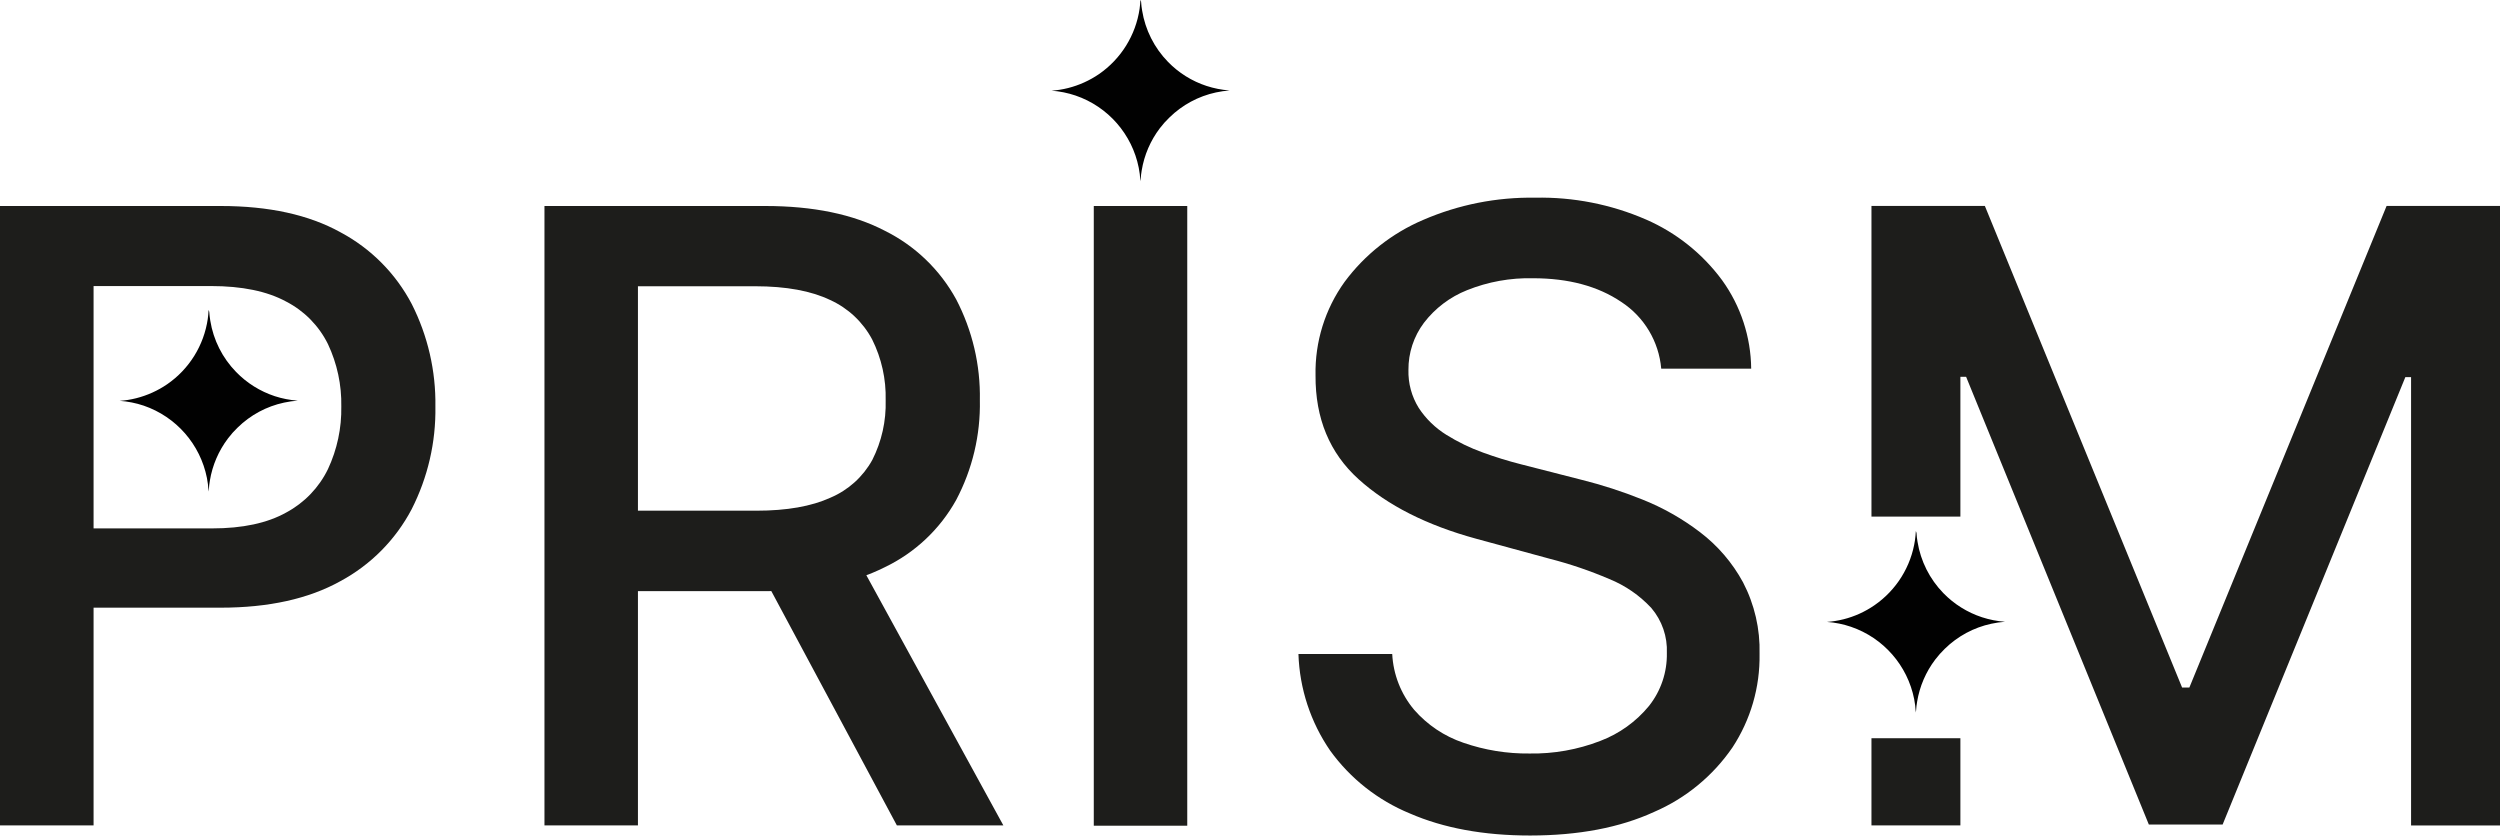
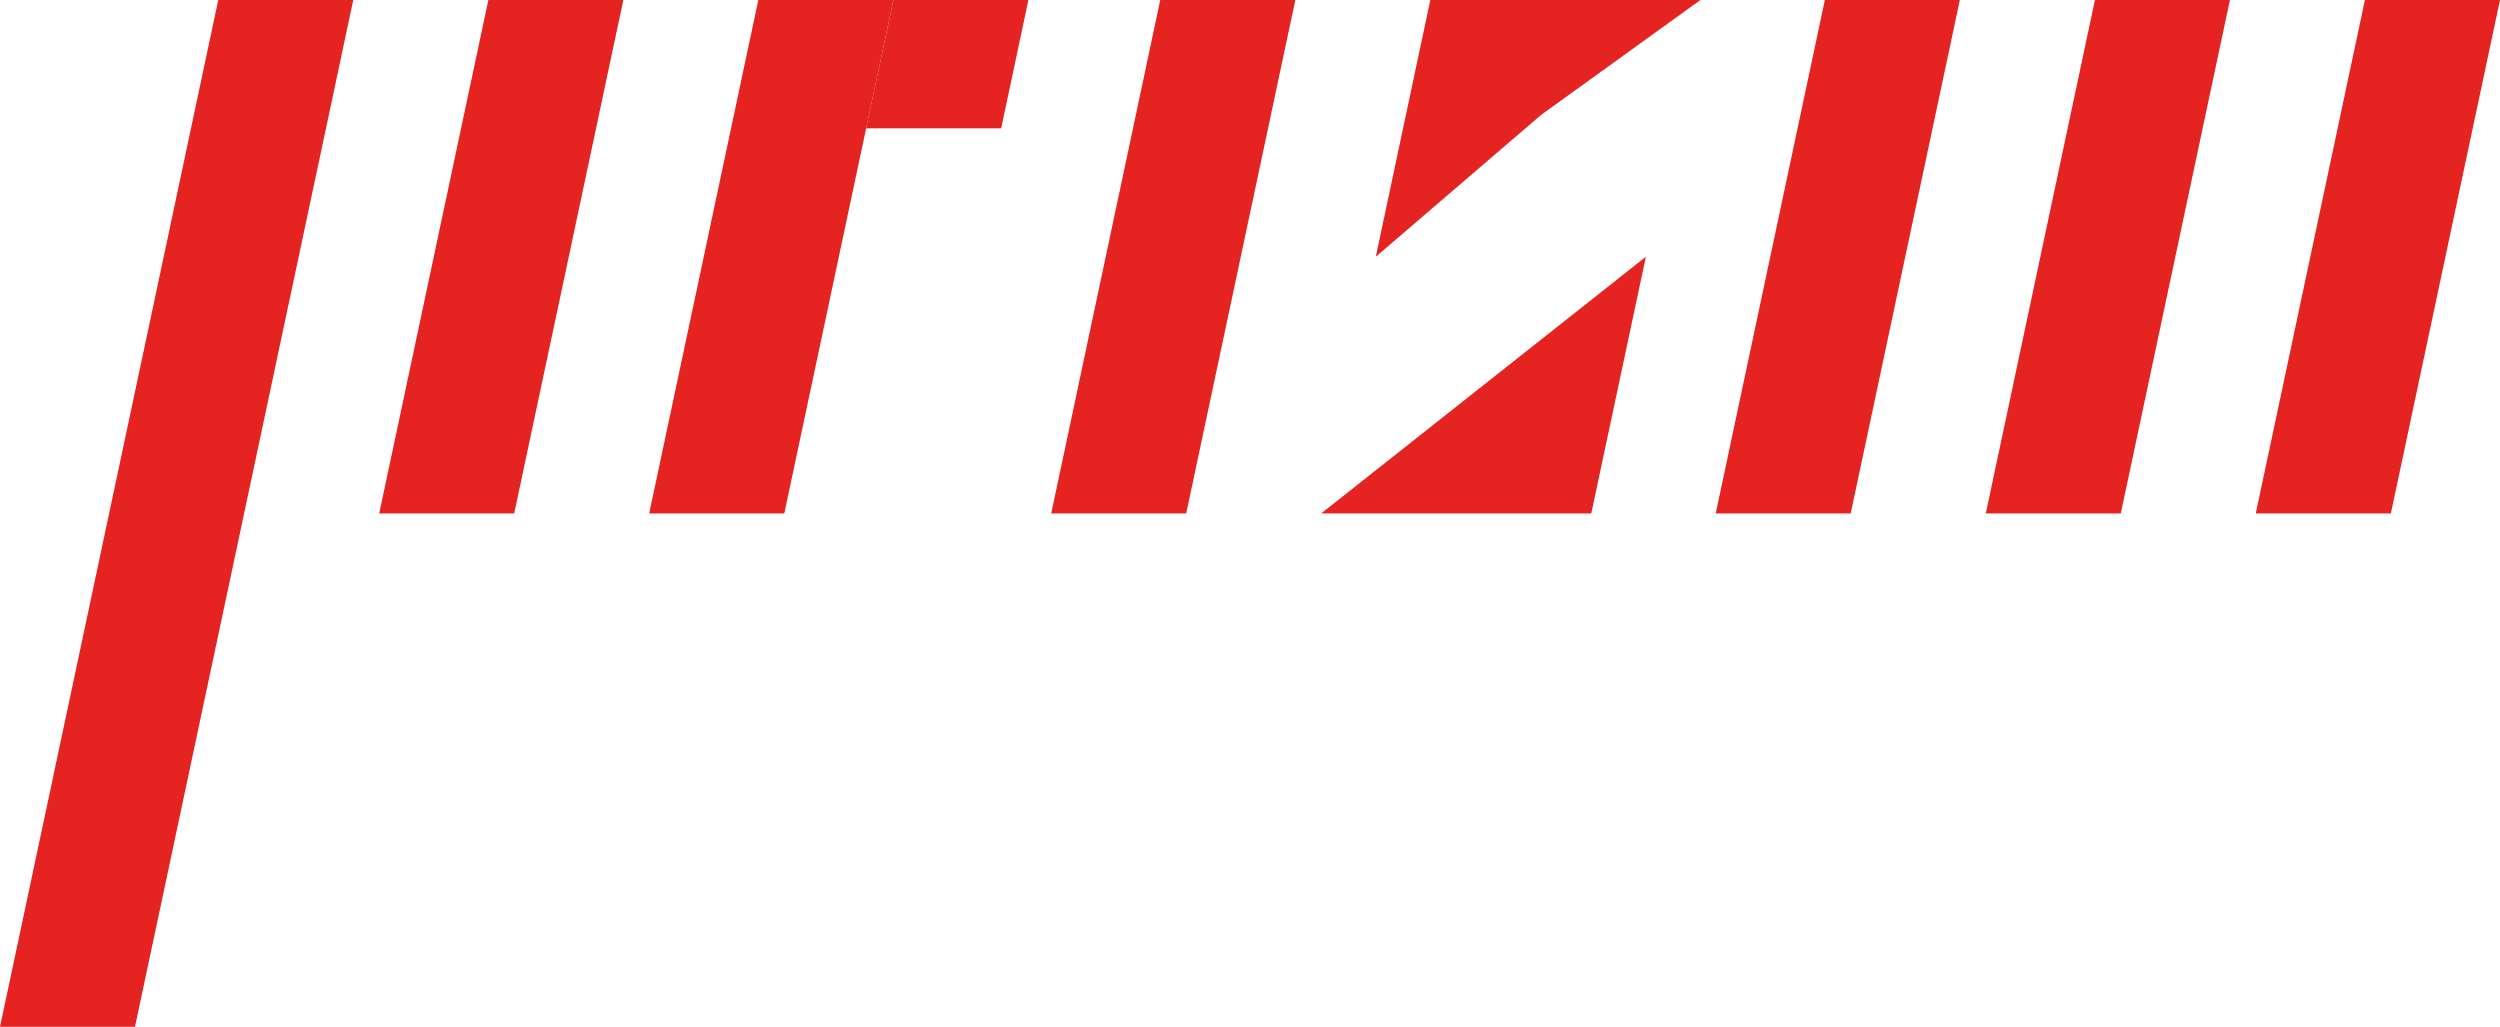
- <svg xmlns="http://www.w3.org/2000/svg" id="Слой_1" data-name="Слой 1" viewBox="0 0 484.1 161.83">
+ <svg xmlns="http://www.w3.org/2000/svg" id="Слой_1" data-name="Слой 1" viewBox="0 0 230.21 94.55">
  <defs>
-     <style>.cls-1{fill:#1d1d1b;}.cls-2{fill:#010101;}</style>
+     <style>.cls-1{fill:#e52421;}.cls-2{fill:none;stroke:#e52421;stroke-miterlimit:10;}</style>
  </defs>
-   <path class="cls-1" d="M-747.74,303.94V184H-705q14,0,23.19,5.09A33.25,33.25,0,0,1-668,203a42.54,42.54,0,0,1,4.57,19.83,42.32,42.32,0,0,1-4.6,19.89,33.56,33.56,0,0,1-13.82,13.94q-9.23,5.12-23.17,5.12h-29.4V246.43h27.76q8.85,0,14.35-3.08a18.89,18.89,0,0,0,8.08-8.41,27.45,27.45,0,0,0,2.58-12.12,27.14,27.14,0,0,0-2.58-12.07,18.46,18.46,0,0,0-8.11-8.25q-5.53-3-14.55-3h-22.73V303.94Z" transform="translate(747.74 -144.11)" />
-   <path class="cls-1" d="M-642.31,303.94V184h42.76q13.93,0,23.16,4.8a31.93,31.93,0,0,1,13.8,13.27A40.53,40.53,0,0,1-558,221.59a39.56,39.56,0,0,1-4.6,19.36,31.3,31.3,0,0,1-13.82,13q-9.22,4.64-23.17,4.63H-632V243h30.75q8.79,0,14.32-2.52a16.69,16.69,0,0,0,8.11-7.32,24.08,24.08,0,0,0,2.58-11.54,25,25,0,0,0-2.61-11.77,17.33,17.33,0,0,0-8.14-7.65q-5.53-2.65-14.49-2.66h-22.73V303.94Zm59.22-54.12,29.64,54.12h-20.62l-29-54.12Z" transform="translate(747.74 -144.11)" />
-   <path class="cls-1" d="M-517.84,184v120h-18.1V184Z" transform="translate(747.74 -144.11)" />
-   <path class="cls-1" d="M-426.06,215.5a17.19,17.19,0,0,0-7.73-12.92q-6.79-4.59-17.1-4.59a32.25,32.25,0,0,0-12.77,2.31,19.71,19.71,0,0,0-8.35,6.32,15,15,0,0,0-3,9.11,13.29,13.29,0,0,0,2,7.38,17.28,17.28,0,0,0,5.33,5.19,36.91,36.91,0,0,0,7.12,3.45,76.31,76.31,0,0,0,7.32,2.26l11.72,3a90.14,90.14,0,0,1,11.77,3.81,47.17,47.17,0,0,1,11.19,6.33,30.47,30.47,0,0,1,8.34,9.72,28.36,28.36,0,0,1,3.2,13.88,32,32,0,0,1-5.25,18.1,35.38,35.38,0,0,1-15.17,12.48q-9.93,4.56-24,4.57-13.47,0-23.31-4.28a35.83,35.83,0,0,1-15.41-12.15,35,35,0,0,1-6.15-18.72h18.16a18.23,18.23,0,0,0,4.25,10.81,22.08,22.08,0,0,0,9.54,6.38,37.77,37.77,0,0,0,12.8,2.08,36.23,36.23,0,0,0,13.68-2.43,22.57,22.57,0,0,0,9.46-6.79,16,16,0,0,0,3.45-10.22,12.64,12.64,0,0,0-3-8.73,22.81,22.81,0,0,0-8.15-5.62,79.59,79.59,0,0,0-11.56-3.93l-14.18-3.86q-14.4-3.93-22.81-11.54T-493,216.79a29.94,29.94,0,0,1,5.63-18.1,37,37,0,0,1,15.22-12,52.48,52.48,0,0,1,21.68-4.3A51.22,51.22,0,0,1-429,186.62a36.33,36.33,0,0,1,14.73,11.75,29.77,29.77,0,0,1,5.63,17.13Z" transform="translate(747.74 -144.11)" />
-   <rect class="cls-1" x="362.39" y="142.95" width="17.22" height="16.88" />
-   <polygon class="cls-1" points="462.14 39.88 423.95 133.13 422.54 133.13 384.35 39.88 362.39 39.88 362.39 100.03 379.61 100.03 379.61 72.97 380.72 72.97 416.1 159.66 430.39 159.66 465.77 73.03 466.88 73.03 466.88 159.84 484.1 159.84 484.1 39.88 462.14 39.88" />
-   <path class="cls-2" d="M-376.77,247.15c0,.24-.08,1-.15,1.54a18.61,18.61,0,0,1-7.85,12.62,18.5,18.5,0,0,1-6,2.72,18.89,18.89,0,0,1-3.2.51,1.5,1.5,0,0,0-.35,0,1.5,1.5,0,0,0,.35,0,18.3,18.3,0,0,1,4.65.94,18.62,18.62,0,0,1,12.24,14,17.27,17.27,0,0,1,.3,2.42c0,.31,0,.18.07-.2a14.34,14.34,0,0,1,.2-1.71,18.43,18.43,0,0,1,3.52-8.18,18.76,18.76,0,0,1,1.85-2.08,18.4,18.4,0,0,1,9-4.84,18.38,18.38,0,0,1,2.65-.38,1.61,1.61,0,0,0,.35,0,1.61,1.61,0,0,0-.35,0,18.91,18.91,0,0,1-4.47-.88,18.48,18.48,0,0,1-7.47-4.67,18.48,18.48,0,0,1-5-9.93,14.48,14.48,0,0,1-.2-1.72C-376.72,247-376.77,246.83-376.77,247.15Z" transform="translate(747.74 -144.11)" />
-   <path class="cls-2" d="M-526.92,144.28c0,.24-.08,1-.15,1.54a18.65,18.65,0,0,1-7.85,12.63,18.69,18.69,0,0,1-6,2.71,17.9,17.9,0,0,1-3.21.51,1.46,1.46,0,0,0-.34,0,1.5,1.5,0,0,0,.35,0,18.83,18.83,0,0,1,4.65.94,18.62,18.62,0,0,1,12.24,14,17,17,0,0,1,.3,2.41c0,.32,0,.18.07-.19a14.48,14.48,0,0,1,.2-1.72,18.43,18.43,0,0,1,3.52-8.18,17.82,17.82,0,0,1,1.85-2.07,18.42,18.42,0,0,1,9-4.85,18.38,18.38,0,0,1,2.65-.38,1.61,1.61,0,0,0,.35,0,1.61,1.61,0,0,0-.35,0,18.91,18.91,0,0,1-4.47-.88,18.37,18.37,0,0,1-7.47-4.67,18.45,18.45,0,0,1-5-9.93,14.48,14.48,0,0,1-.2-1.72C-526.87,144.1-526.92,144-526.92,144.28Z" transform="translate(747.74 -144.11)" />
-   <path class="cls-2" d="M-707.36,204.35c0,.24-.08,1-.15,1.53a18.61,18.61,0,0,1-7.85,12.63,18.69,18.69,0,0,1-6,2.71,17.94,17.94,0,0,1-3.2.51,1.61,1.61,0,0,0-.35,0,1.31,1.31,0,0,0,.35,0,18.71,18.71,0,0,1,4.65.93,18.64,18.64,0,0,1,12.24,14,17.16,17.16,0,0,1,.3,2.41c0,.32.05.18.07-.19a16.46,16.46,0,0,1,.2-1.71,18.49,18.49,0,0,1,3.52-8.18,17.12,17.12,0,0,1,1.85-2.08,18.32,18.32,0,0,1,9-4.84,18.38,18.38,0,0,1,2.65-.38,1.31,1.31,0,0,0,.35,0,1.61,1.61,0,0,0-.35,0,18.4,18.4,0,0,1-4.47-.87,18.5,18.5,0,0,1-7.47-4.68,18.41,18.41,0,0,1-5-9.93,16.46,16.46,0,0,1-.2-1.71C-707.31,204.17-707.36,204-707.36,204.35Z" transform="translate(747.74 -144.11)" />
+   <polygon class="cls-1" points="32.53 0 20.1 0 0 94.55 12.43 94.55 32.53 0" />
+   <polygon class="cls-1" points="57.4 0 44.97 0 34.92 47.28 47.35 47.28 57.4 0" />
+   <polygon class="cls-1" points="82.27 0 69.83 0 59.78 47.28 72.22 47.28 82.27 0" />
+   <polygon class="cls-1" points="119.28 0 106.84 0 96.8 47.28 109.23 47.28 119.28 0" />
+   <path class="cls-2" d="M-479.82,283.73" transform="translate(623.96 -283.73)" />
+   <polygon class="cls-1" points="136.61 35.46 121.66 47.28 146.53 47.28 151.56 23.64 136.61 35.46" />
+   <polygon class="cls-1" points="156.58 0 144.15 0 131.71 0 126.69 23.64 141.9 10.59 156.58 0" />
+   <polygon class="cls-1" points="180.47 0 168.04 0 157.99 47.28 170.42 47.28 180.47 0" />
+   <polygon class="cls-1" points="205.34 0 192.91 0 182.86 47.28 195.29 47.28 205.34 0" />
+   <polygon class="cls-1" points="230.21 0 217.77 0 207.72 47.28 220.16 47.28 230.21 0" />
+   <polyline class="cls-1" points="92.19 11.82 94.7 0 82.27 0 79.75 11.82" />
</svg>
